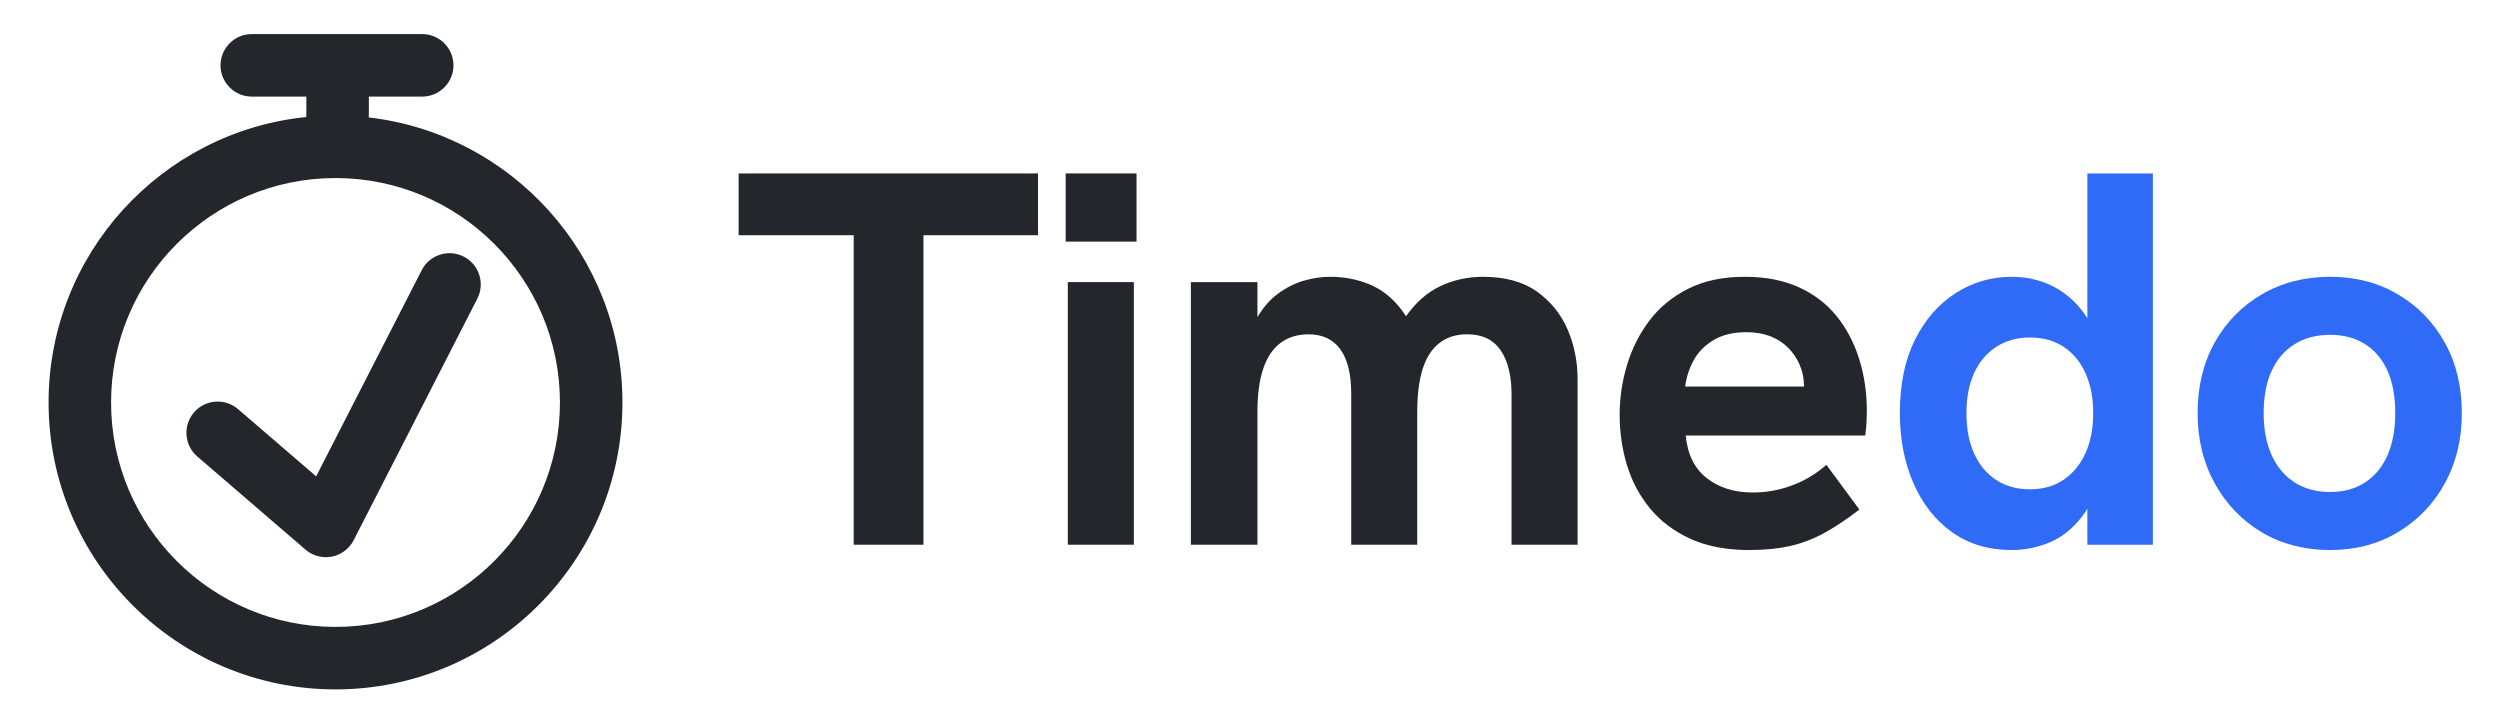
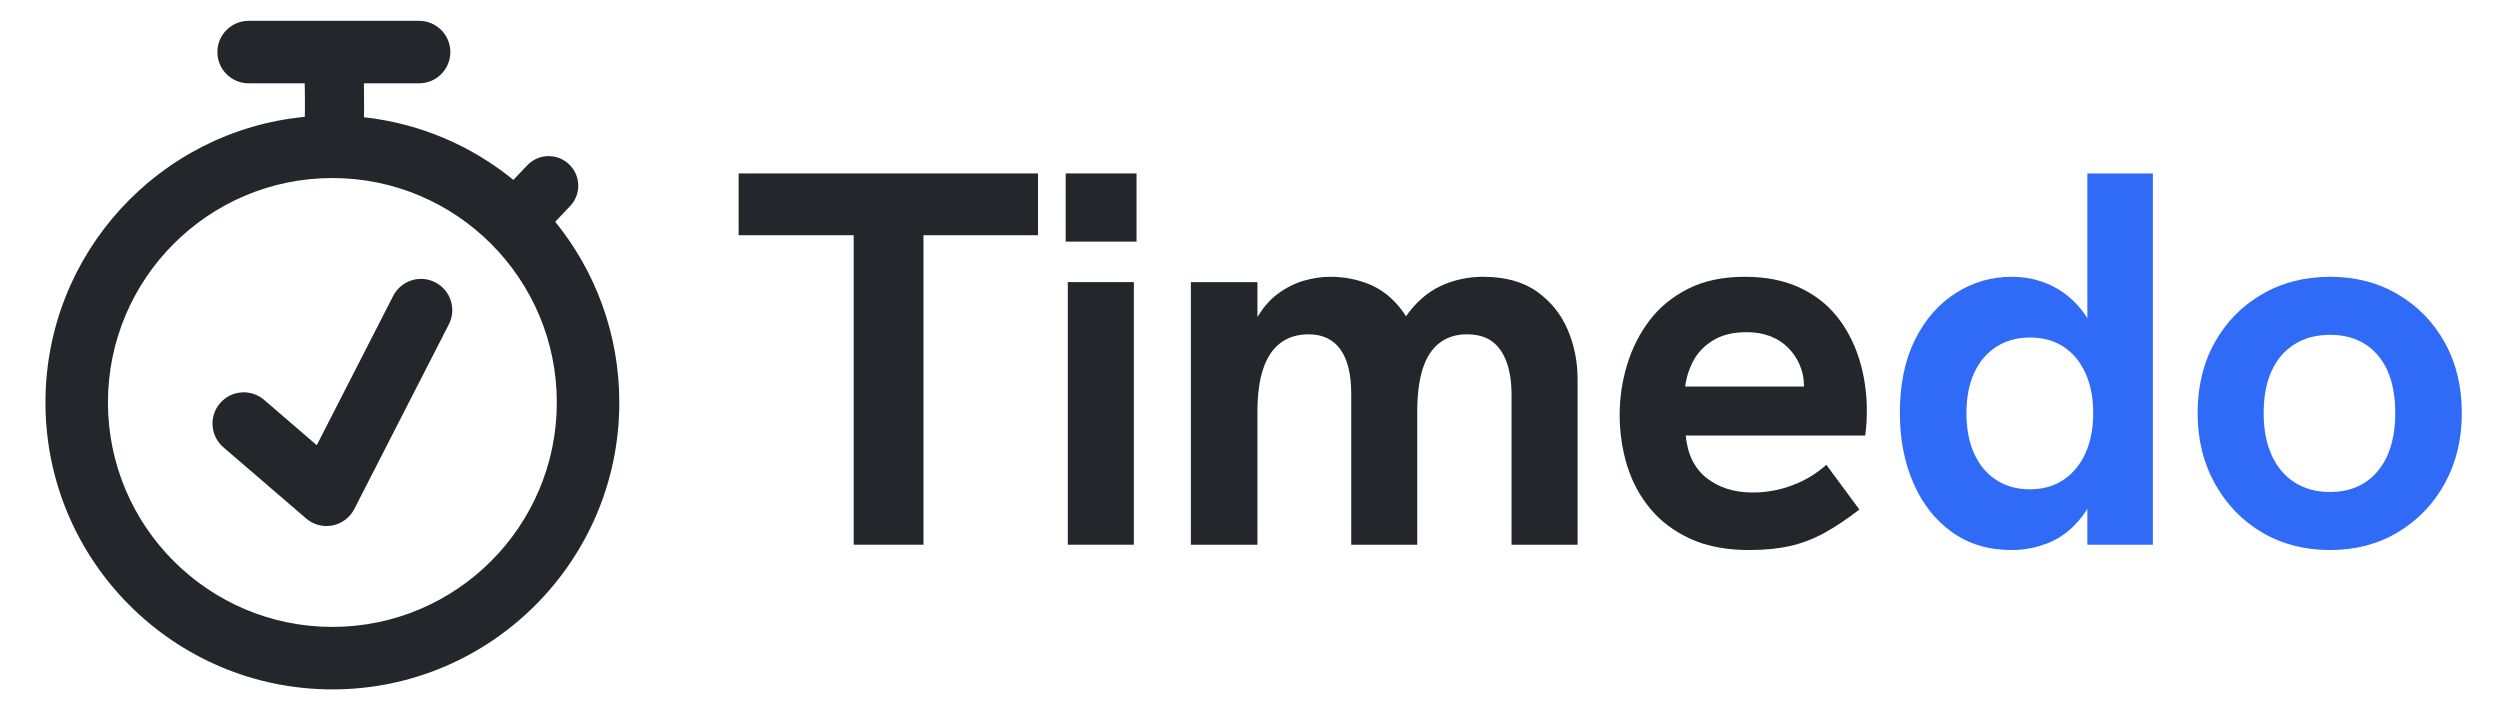
<svg xmlns="http://www.w3.org/2000/svg" width="100%" height="100%" viewBox="0 0 88 25" version="1.1" xml:space="preserve" style="fill-rule:evenodd;clip-rule:evenodd;stroke-linejoin:round;stroke-miterlimit:2;">
  <rect id="logo-dark" x="0" y="0" width="87.225" height="25" style="fill:none;" />
  <g>
-     <g>
-       <path d="M12.981,4.134C18.004,4.715 21.91,8.988 21.91,14.167C21.91,19.741 17.384,24.267 11.81,24.267C6.236,24.267 1.71,19.741 1.71,14.167C1.71,8.94 5.689,4.635 10.78,4.119C10.78,4.116 10.78,4.114 10.781,4.111C10.781,4.111 10.787,3.845 10.784,3.4L8.862,3.4C8.255,3.4 7.762,2.907 7.762,2.3C7.762,1.693 8.255,1.2 8.862,1.2L14.862,1.2C15.469,1.2 15.962,1.693 15.962,2.3C15.962,2.907 15.469,3.4 14.862,3.4L12.984,3.4C12.987,3.783 12.982,4.043 12.981,4.134ZM11.81,6.267C7.45,6.267 3.91,9.806 3.91,14.167C3.91,18.527 7.45,22.067 11.81,22.067C16.17,22.067 19.71,18.527 19.71,14.167C19.71,9.806 16.17,6.267 11.81,6.267ZM6.944,16.068C6.484,15.672 6.432,14.977 6.828,14.517C7.224,14.057 7.919,14.005 8.379,14.401L11.129,16.767L14.844,9.511C15.121,8.97 15.784,8.756 16.324,9.033C16.865,9.31 17.079,9.973 16.802,10.513L12.45,19.014C12.296,19.315 12.013,19.528 11.682,19.593C11.351,19.657 11.009,19.567 10.753,19.347L6.944,16.068Z" style="fill:#23272c;" />
-     </g>
    <g>
      <path d="M30.05,19.174L30.05,8.28L26,8.28L26,6.105L36.538,6.105L36.538,8.28L32.506,8.28L32.506,19.174L30.05,19.174Z" style="fill:#23272c;fill-rule:nonzero;" />
      <path d="M37.587,19.174L37.587,9.93L39.912,9.93L39.912,19.174L37.587,19.174ZM37.512,8.505L37.512,6.105L40.006,6.105L40.006,8.505L37.512,8.505Z" style="fill:#23272c;fill-rule:nonzero;" />
      <path d="M41.919,19.174L41.919,9.93L44.262,9.93L44.262,12.33L43.756,12.724C43.844,12.136 43.994,11.649 44.206,11.261C44.419,10.874 44.672,10.571 44.966,10.352C45.259,10.133 45.566,9.977 45.884,9.883C46.203,9.79 46.519,9.743 46.831,9.743C47.319,9.743 47.781,9.833 48.219,10.015C48.656,10.196 49.037,10.505 49.363,10.943C49.688,11.38 49.912,11.98 50.037,12.743L48.65,13.249C48.837,12.374 49.109,11.68 49.466,11.168C49.822,10.655 50.234,10.29 50.703,10.071C51.172,9.852 51.669,9.743 52.194,9.743C52.981,9.743 53.619,9.918 54.106,10.268C54.594,10.618 54.953,11.065 55.184,11.608C55.416,12.152 55.531,12.73 55.531,13.343L55.531,19.174L53.206,19.174L53.206,13.905C53.206,13.443 53.147,13.052 53.028,12.733C52.909,12.415 52.738,12.174 52.512,12.011C52.287,11.849 51.994,11.768 51.631,11.768C51.256,11.768 50.938,11.868 50.675,12.068C50.412,12.268 50.216,12.568 50.084,12.968C49.953,13.368 49.887,13.88 49.887,14.505L49.887,19.174L47.563,19.174L47.563,13.868C47.563,13.168 47.434,12.643 47.178,12.293C46.922,11.943 46.55,11.768 46.063,11.768C45.675,11.768 45.347,11.868 45.078,12.068C44.809,12.268 44.606,12.568 44.469,12.968C44.331,13.368 44.262,13.88 44.262,14.505L44.262,19.174L41.919,19.174Z" style="fill:#23272c;fill-rule:nonzero;" />
      <path d="M61.569,19.361C60.769,19.361 60.081,19.23 59.506,18.968C58.931,18.705 58.459,18.352 58.091,17.908C57.722,17.465 57.45,16.958 57.275,16.39C57.1,15.821 57.012,15.224 57.012,14.599C57.012,13.999 57.1,13.411 57.275,12.836C57.45,12.261 57.713,11.743 58.063,11.28C58.413,10.818 58.866,10.446 59.422,10.165C59.978,9.883 60.644,9.743 61.419,9.743C62.144,9.743 62.775,9.865 63.313,10.108C63.85,10.352 64.294,10.69 64.644,11.121C64.994,11.552 65.259,12.055 65.441,12.63C65.622,13.205 65.713,13.818 65.713,14.468C65.713,14.555 65.709,14.677 65.703,14.833C65.697,14.99 65.681,15.155 65.656,15.33L59.338,15.33C59.4,15.993 59.647,16.493 60.078,16.83C60.509,17.168 61.05,17.336 61.7,17.336C62.175,17.336 62.638,17.252 63.088,17.083C63.538,16.915 63.938,16.674 64.288,16.361L65.45,17.936C65.013,18.274 64.6,18.549 64.213,18.761C63.825,18.974 63.422,19.127 63.003,19.221C62.584,19.315 62.106,19.361 61.569,19.361ZM63.406,14.168C63.431,14.068 63.453,13.968 63.472,13.868C63.491,13.768 63.5,13.674 63.5,13.586C63.5,13.324 63.45,13.077 63.35,12.846C63.25,12.615 63.113,12.411 62.938,12.236C62.763,12.061 62.553,11.927 62.309,11.833C62.066,11.74 61.788,11.693 61.475,11.693C61.013,11.693 60.625,11.786 60.313,11.974C60,12.161 59.766,12.402 59.609,12.696C59.453,12.99 59.356,13.293 59.319,13.605L64.194,13.605L63.406,14.168Z" style="fill:#23272c;fill-rule:nonzero;" />
      <path d="M70.813,19.361C70,19.361 69.3,19.152 68.713,18.733C68.125,18.315 67.672,17.74 67.353,17.008C67.034,16.277 66.875,15.455 66.875,14.543C66.875,13.53 67.053,12.668 67.409,11.955C67.766,11.243 68.244,10.696 68.844,10.315C69.444,9.933 70.1,9.743 70.813,9.743C71.313,9.743 71.778,9.846 72.209,10.052C72.641,10.258 73.013,10.568 73.325,10.98C73.638,11.393 73.844,11.918 73.944,12.555L73.475,12.424L73.475,6.105L75.781,6.105L75.781,19.174L73.475,19.174L73.475,16.699L74.019,16.436C73.869,17.161 73.628,17.74 73.297,18.171C72.966,18.602 72.584,18.908 72.153,19.09C71.722,19.271 71.275,19.361 70.813,19.361ZM71.45,17.224C71.913,17.224 72.309,17.111 72.641,16.886C72.972,16.661 73.228,16.349 73.409,15.949C73.591,15.549 73.681,15.08 73.681,14.543C73.681,14.005 73.591,13.536 73.409,13.136C73.228,12.736 72.972,12.427 72.641,12.208C72.309,11.99 71.913,11.88 71.45,11.88C71,11.88 70.606,11.99 70.269,12.208C69.931,12.427 69.672,12.733 69.491,13.127C69.309,13.521 69.219,13.993 69.219,14.543C69.219,15.093 69.309,15.568 69.491,15.968C69.672,16.368 69.931,16.677 70.269,16.896C70.606,17.115 71,17.224 71.45,17.224Z" style="fill:#2f6bf6;fill-rule:nonzero;" />
      <path d="M82.025,19.361C81.125,19.361 80.325,19.155 79.625,18.743C78.925,18.33 78.372,17.758 77.966,17.027C77.559,16.296 77.356,15.468 77.356,14.543C77.356,13.605 77.556,12.777 77.956,12.058C78.356,11.34 78.909,10.774 79.616,10.361C80.322,9.949 81.125,9.743 82.025,9.743C82.913,9.743 83.706,9.949 84.406,10.361C85.106,10.774 85.656,11.34 86.056,12.058C86.456,12.777 86.656,13.605 86.656,14.543C86.656,15.468 86.456,16.293 86.056,17.018C85.656,17.743 85.106,18.315 84.406,18.733C83.706,19.152 82.913,19.361 82.025,19.361ZM82.025,17.318C82.5,17.318 82.909,17.205 83.253,16.98C83.597,16.755 83.859,16.436 84.041,16.024C84.222,15.611 84.313,15.118 84.313,14.543C84.313,13.955 84.222,13.458 84.041,13.052C83.859,12.646 83.597,12.333 83.253,12.115C82.909,11.896 82.5,11.786 82.025,11.786C81.538,11.786 81.119,11.896 80.769,12.115C80.419,12.333 80.15,12.646 79.963,13.052C79.775,13.458 79.681,13.955 79.681,14.543C79.681,15.118 79.775,15.611 79.963,16.024C80.15,16.436 80.419,16.755 80.769,16.98C81.119,17.205 81.538,17.318 82.025,17.318Z" style="fill:#2f6bf6;fill-rule:nonzero;" />
    </g>
  </g>
+   <g>
+     <path d="M19.544,7.806C20.954,9.543 21.8,11.757 21.8,14.167C21.8,19.741 17.274,24.267 11.7,24.267C6.126,24.267 1.6,19.741 1.6,14.167C1.6,8.92 5.609,4.602 10.729,4.113C10.729,4.113 10.741,3.655 10.726,2.933L8.752,2.933C8.144,2.933 7.652,2.441 7.652,1.833C7.652,1.226 8.144,0.733 8.752,0.733L14.752,0.733C15.359,0.733 15.852,1.226 15.852,1.833C15.852,2.441 15.359,2.933 14.752,2.933L12.81,2.933C12.822,3.561 12.815,3.997 12.812,4.127C14.794,4.345 16.603,5.136 18.071,6.332C18.217,6.182 18.378,6.012 18.551,5.827C18.943,5.406 19.603,5.383 20.023,5.775C20.444,6.167 20.467,6.827 20.075,7.247C19.883,7.453 19.704,7.641 19.544,7.806ZM11.7,6.267C7.34,6.267 3.8,9.806 3.8,14.167C3.8,18.527 7.34,22.067 11.7,22.067C16.06,22.067 19.6,18.527 19.6,14.167C19.6,9.806 16.06,6.267 11.7,6.267ZM7.862,15.744C7.402,15.347 7.35,14.652 7.746,14.192C8.142,13.732 8.837,13.68 9.298,14.076L11.15,15.671L13.841,10.415C14.117,9.875 14.781,9.661 15.321,9.938C15.862,10.214 16.076,10.878 15.799,11.418L12.471,17.918C12.318,18.218 12.035,18.431 11.704,18.496C11.373,18.561 11.03,18.47 10.775,18.25L7.862,15.744Z" style="fill:#23272c;" />
+   </g>
</svg>
